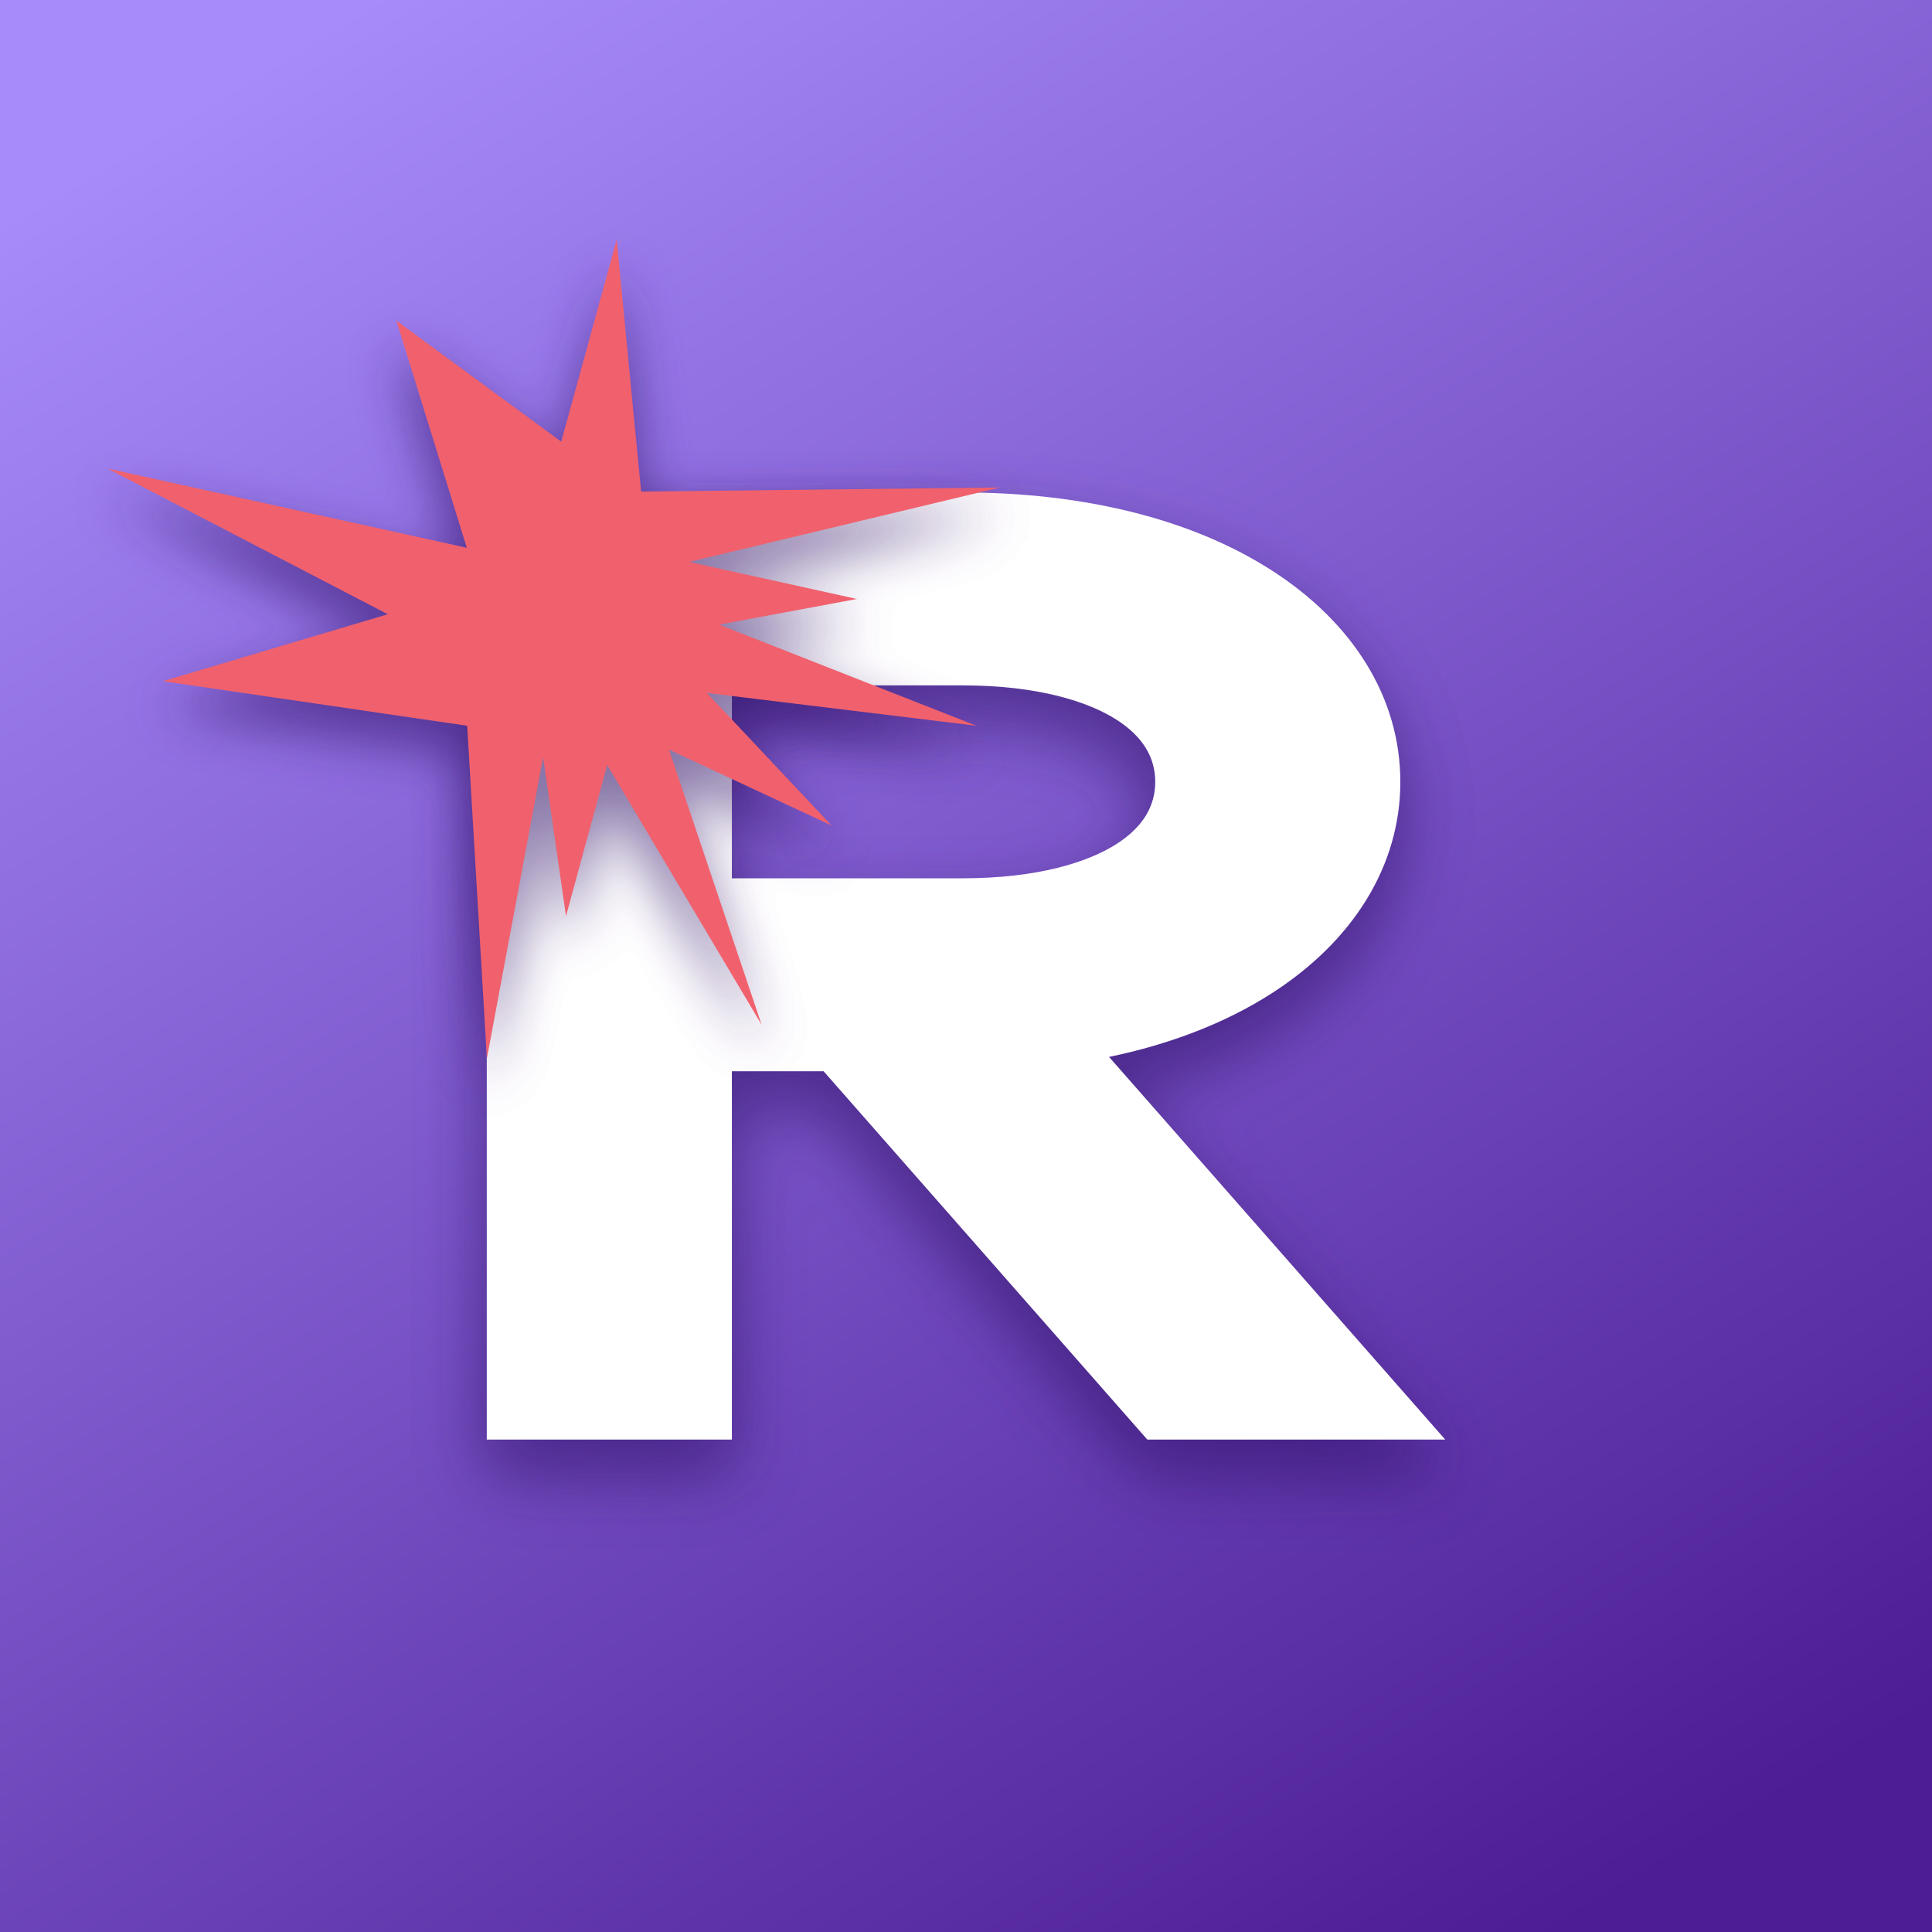
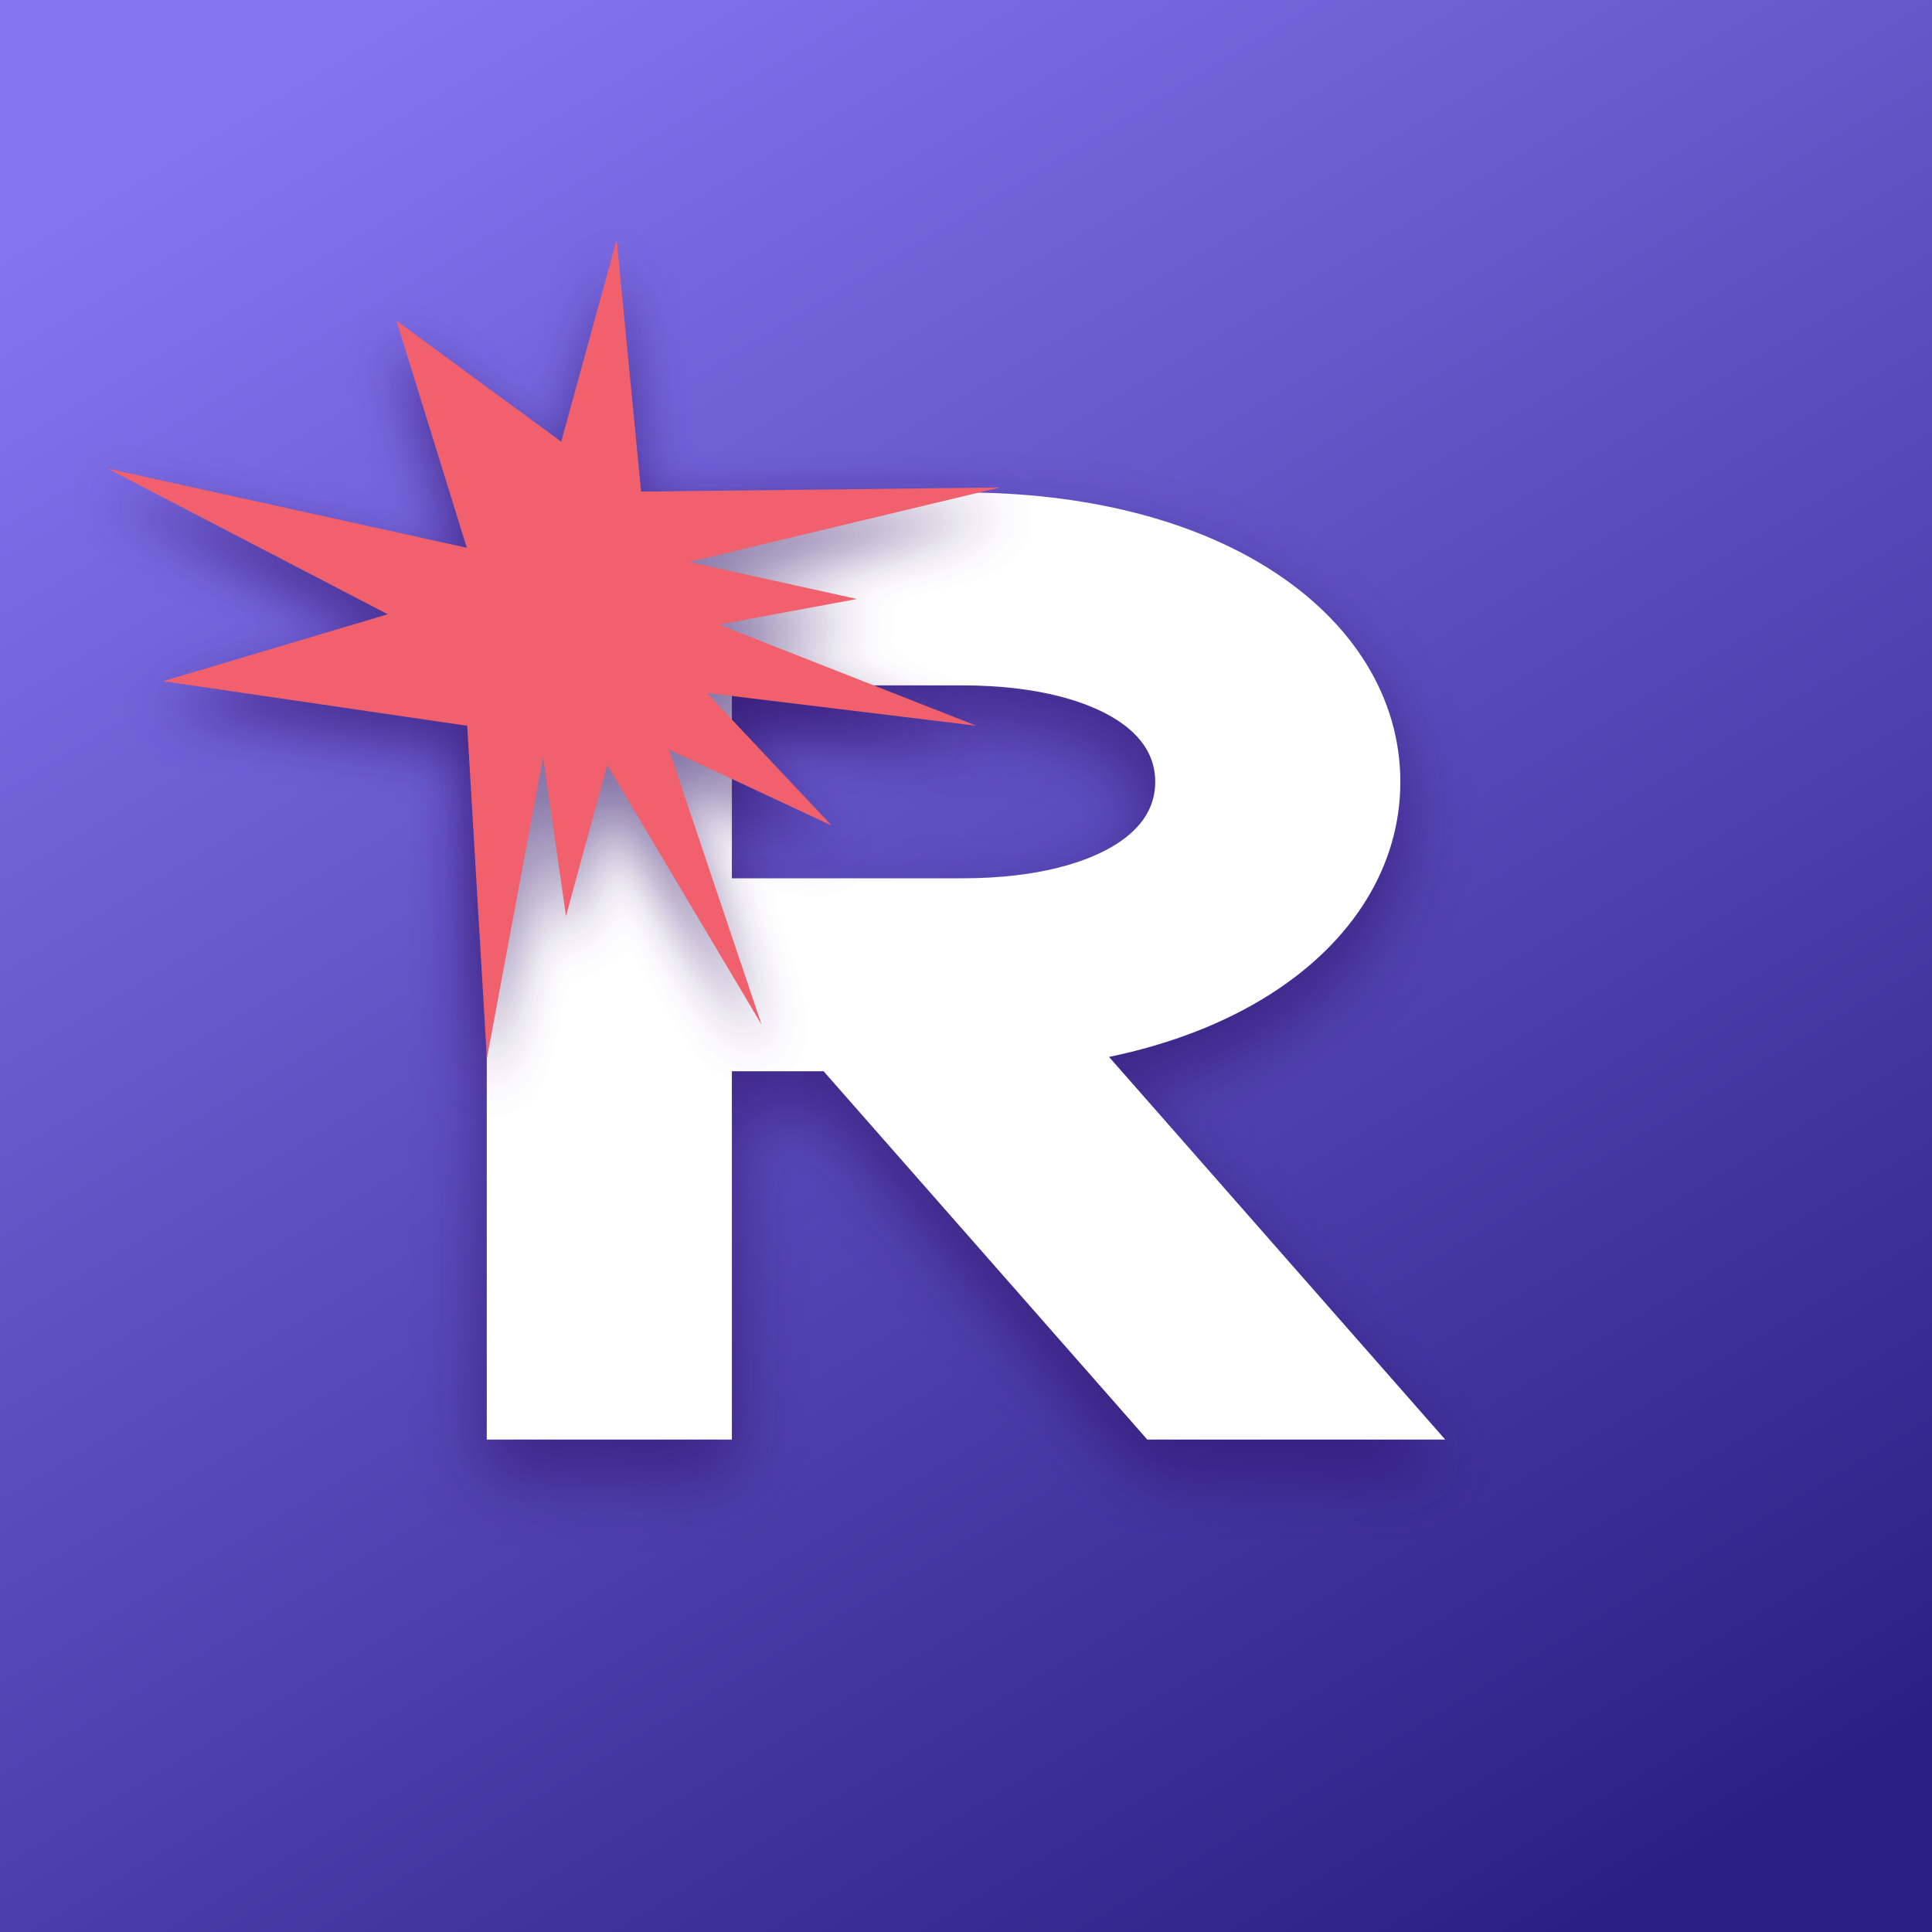
<svg xmlns="http://www.w3.org/2000/svg" width="1024" height="1024" viewBox="2744 850 1024 1024" fill="none">
  <defs>
    <clipPath id="i0">
      <rect x="2744" y="850" width="1024" height="1024" />
    </clipPath>
    <linearGradient id="i1" x1="0.2" y1="0" x2="0.8" y2="1">
-       <stop offset="0" stop-color="#a78bfa" />
-       <stop offset="1" stop-color="#4c1d95" />
+       <stop offset="0" stop-color="#8675F0" />
+       <stop offset="1" stop-color="#2C1F84" />
    </linearGradient>
    <filter id="i3" x="-0.24" y="-0.25" width="1.48" height="1.6" filterUnits="objectBoundingBox" color-interpolation-filters="sRGB">
      <feFlood flood-opacity="0" />
      <feColorMatrix in="SourceAlpha" type="matrix" values="0 0 0 0 0 0 0 0 0 0 0 0 0 0 0 0 0 0 127 0" />
      <feOffset dx="0" dy="18" />
      <feGaussianBlur stdDeviation="18" />
      <feColorMatrix type="matrix" values="0 0 0 0 0.18 0 0 0 0 0.06 0 0 0 0 0.4 0 0 0 0.35 0" />
      <feBlend mode="normal" />
      <feBlend mode="normal" in="SourceGraphic" />
    </filter>
    <filter id="i5" x="-0.35" y="-0.38" width="1.71" height="1.87" filterUnits="objectBoundingBox" color-interpolation-filters="sRGB">
      <feFlood flood-opacity="0" />
      <feColorMatrix in="SourceAlpha" type="matrix" values="0 0 0 0 0 0 0 0 0 0 0 0 0 0 0 0 0 0 127 0" />
      <feOffset dx="0" dy="14" />
      <feGaussianBlur stdDeviation="14" />
      <feColorMatrix type="matrix" values="0 0 0 0 0.18 0 0 0 0 0.06 0 0 0 0 0.4 0 0 0 0.35 0" />
      <feBlend mode="normal" />
      <feBlend mode="normal" in="SourceGraphic" />
    </filter>
  </defs>
  <g clip-path="url(#i0)" fill="none">
    <g id="bg">
      <rect x="2744" y="850" width="1024" height="1024" fill="url(#i1)" />
    </g>
    <g id="glyph">
      <path d="M3356.3,1264.4C3356.3,1251.57,3349.81,1240.43,3335.78,1231.46C3320.97,1222,3294.62,1213.27,3253.95,1213.26L3131.92,1213.26L3131.91,1315.52L3253.95,1315.52C3294.62,1315.52,3320.97,1306.79,3335.78,1297.33C3349.81,1288.37,3356.3,1277.23,3356.3,1264.4L3356.3,1264.4M3486.21,1264.4C3486.21,1308.9,3461.21,1348.89,3417.66,1376.72C3393.27,1392.31,3364.15,1403.47,3331.82,1410.19L3510,1613L3352.09,1613L3180.53,1417.78L3131.91,1417.78L3131.91,1613L3002,1613L3002.01,1111L3253.95,1111.01C3317.6,1111.01,3374.9,1124.74,3417.67,1152.08C3461.21,1179.91,3486.21,1219.9,3486.21,1264.4L3486.21,1264.4" filter="url(#i3)" fill-rule="nonzero" style="fill:#ffffff" />
      <path d="M3070.87,977L3083.81,1110.55L3274,1108.38L3109.27,1147.84L3198.18,1167.47L3125.13,1181.06L3261.53,1234.67L3118.64,1217.27L3184.73,1287.51L3098.57,1247.3L3147.66,1393.11L3065.83,1255.45L3043.99,1335.56L3031.86,1251.35L3002.06,1411L2991.62,1234.67L2911,1222.86L2830.38,1211.05L2949.53,1175.57L2801,1098.34L2991.41,1140.33L2954.09,1019.95L3041.46,1084.09L3070.87,977L3070.87,977" filter="url(#i5)" fill-rule="nonzero" style="fill:#f0616d" />
    </g>
  </g>
</svg>
